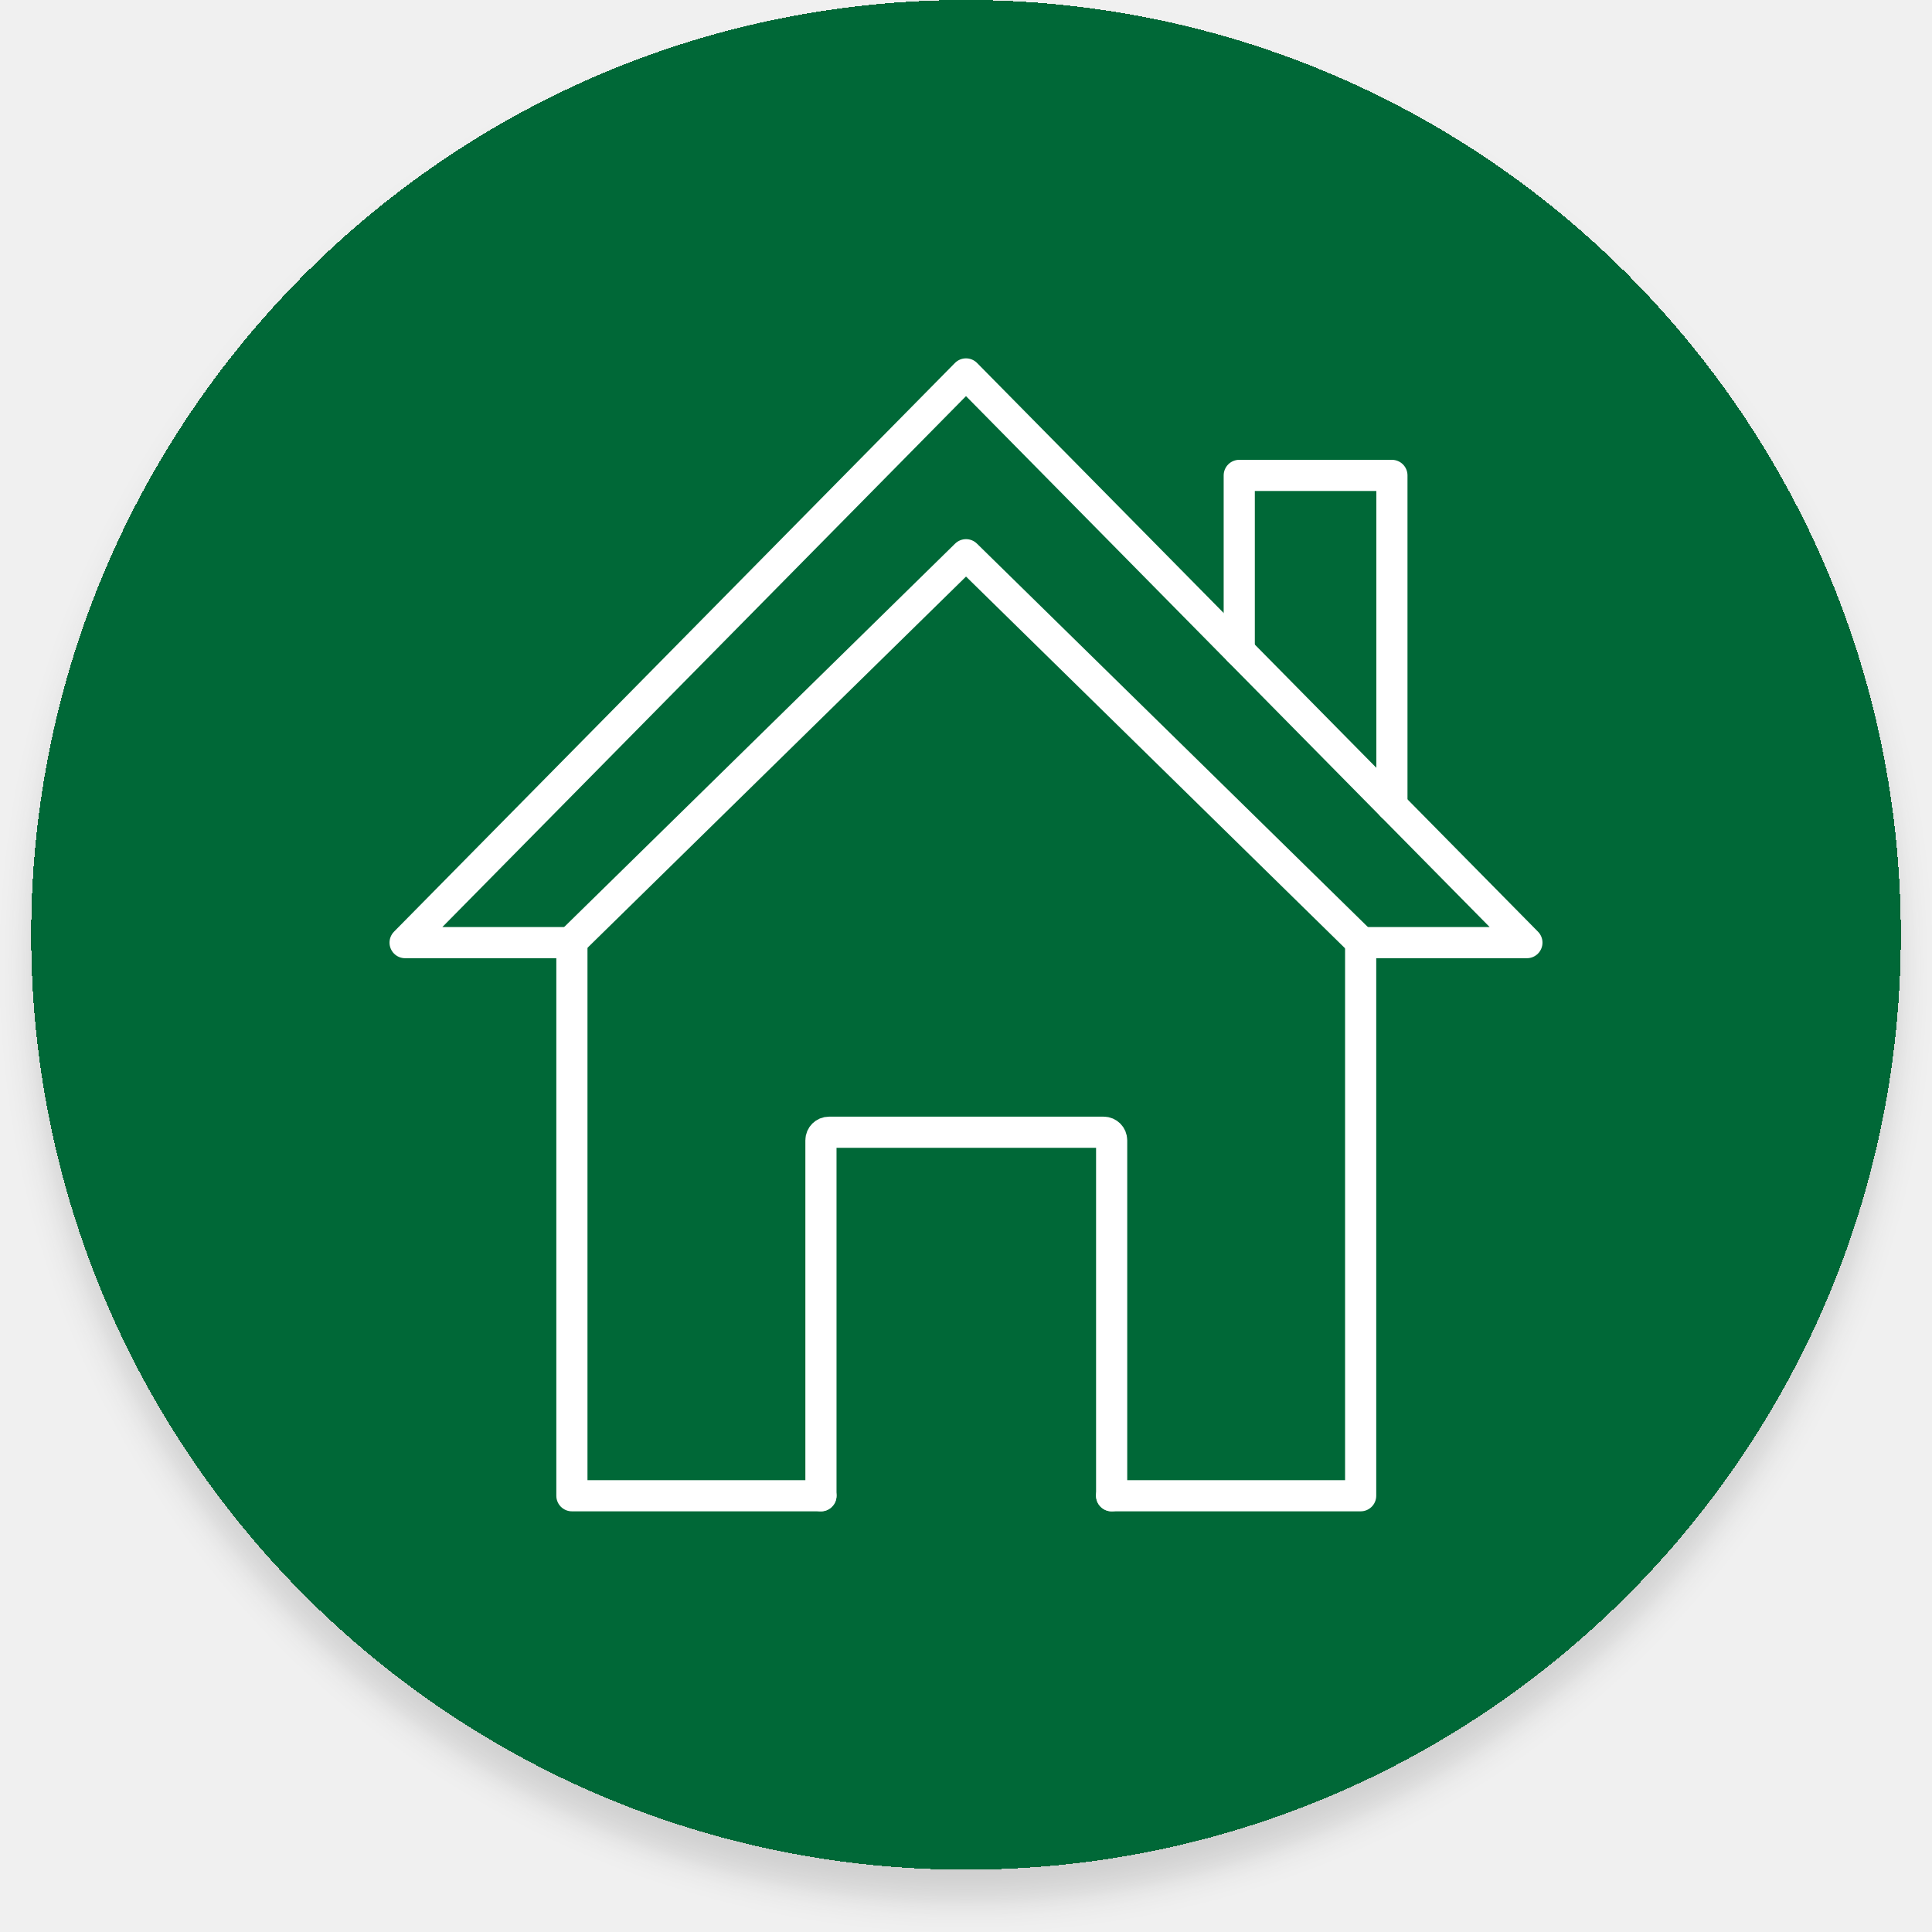
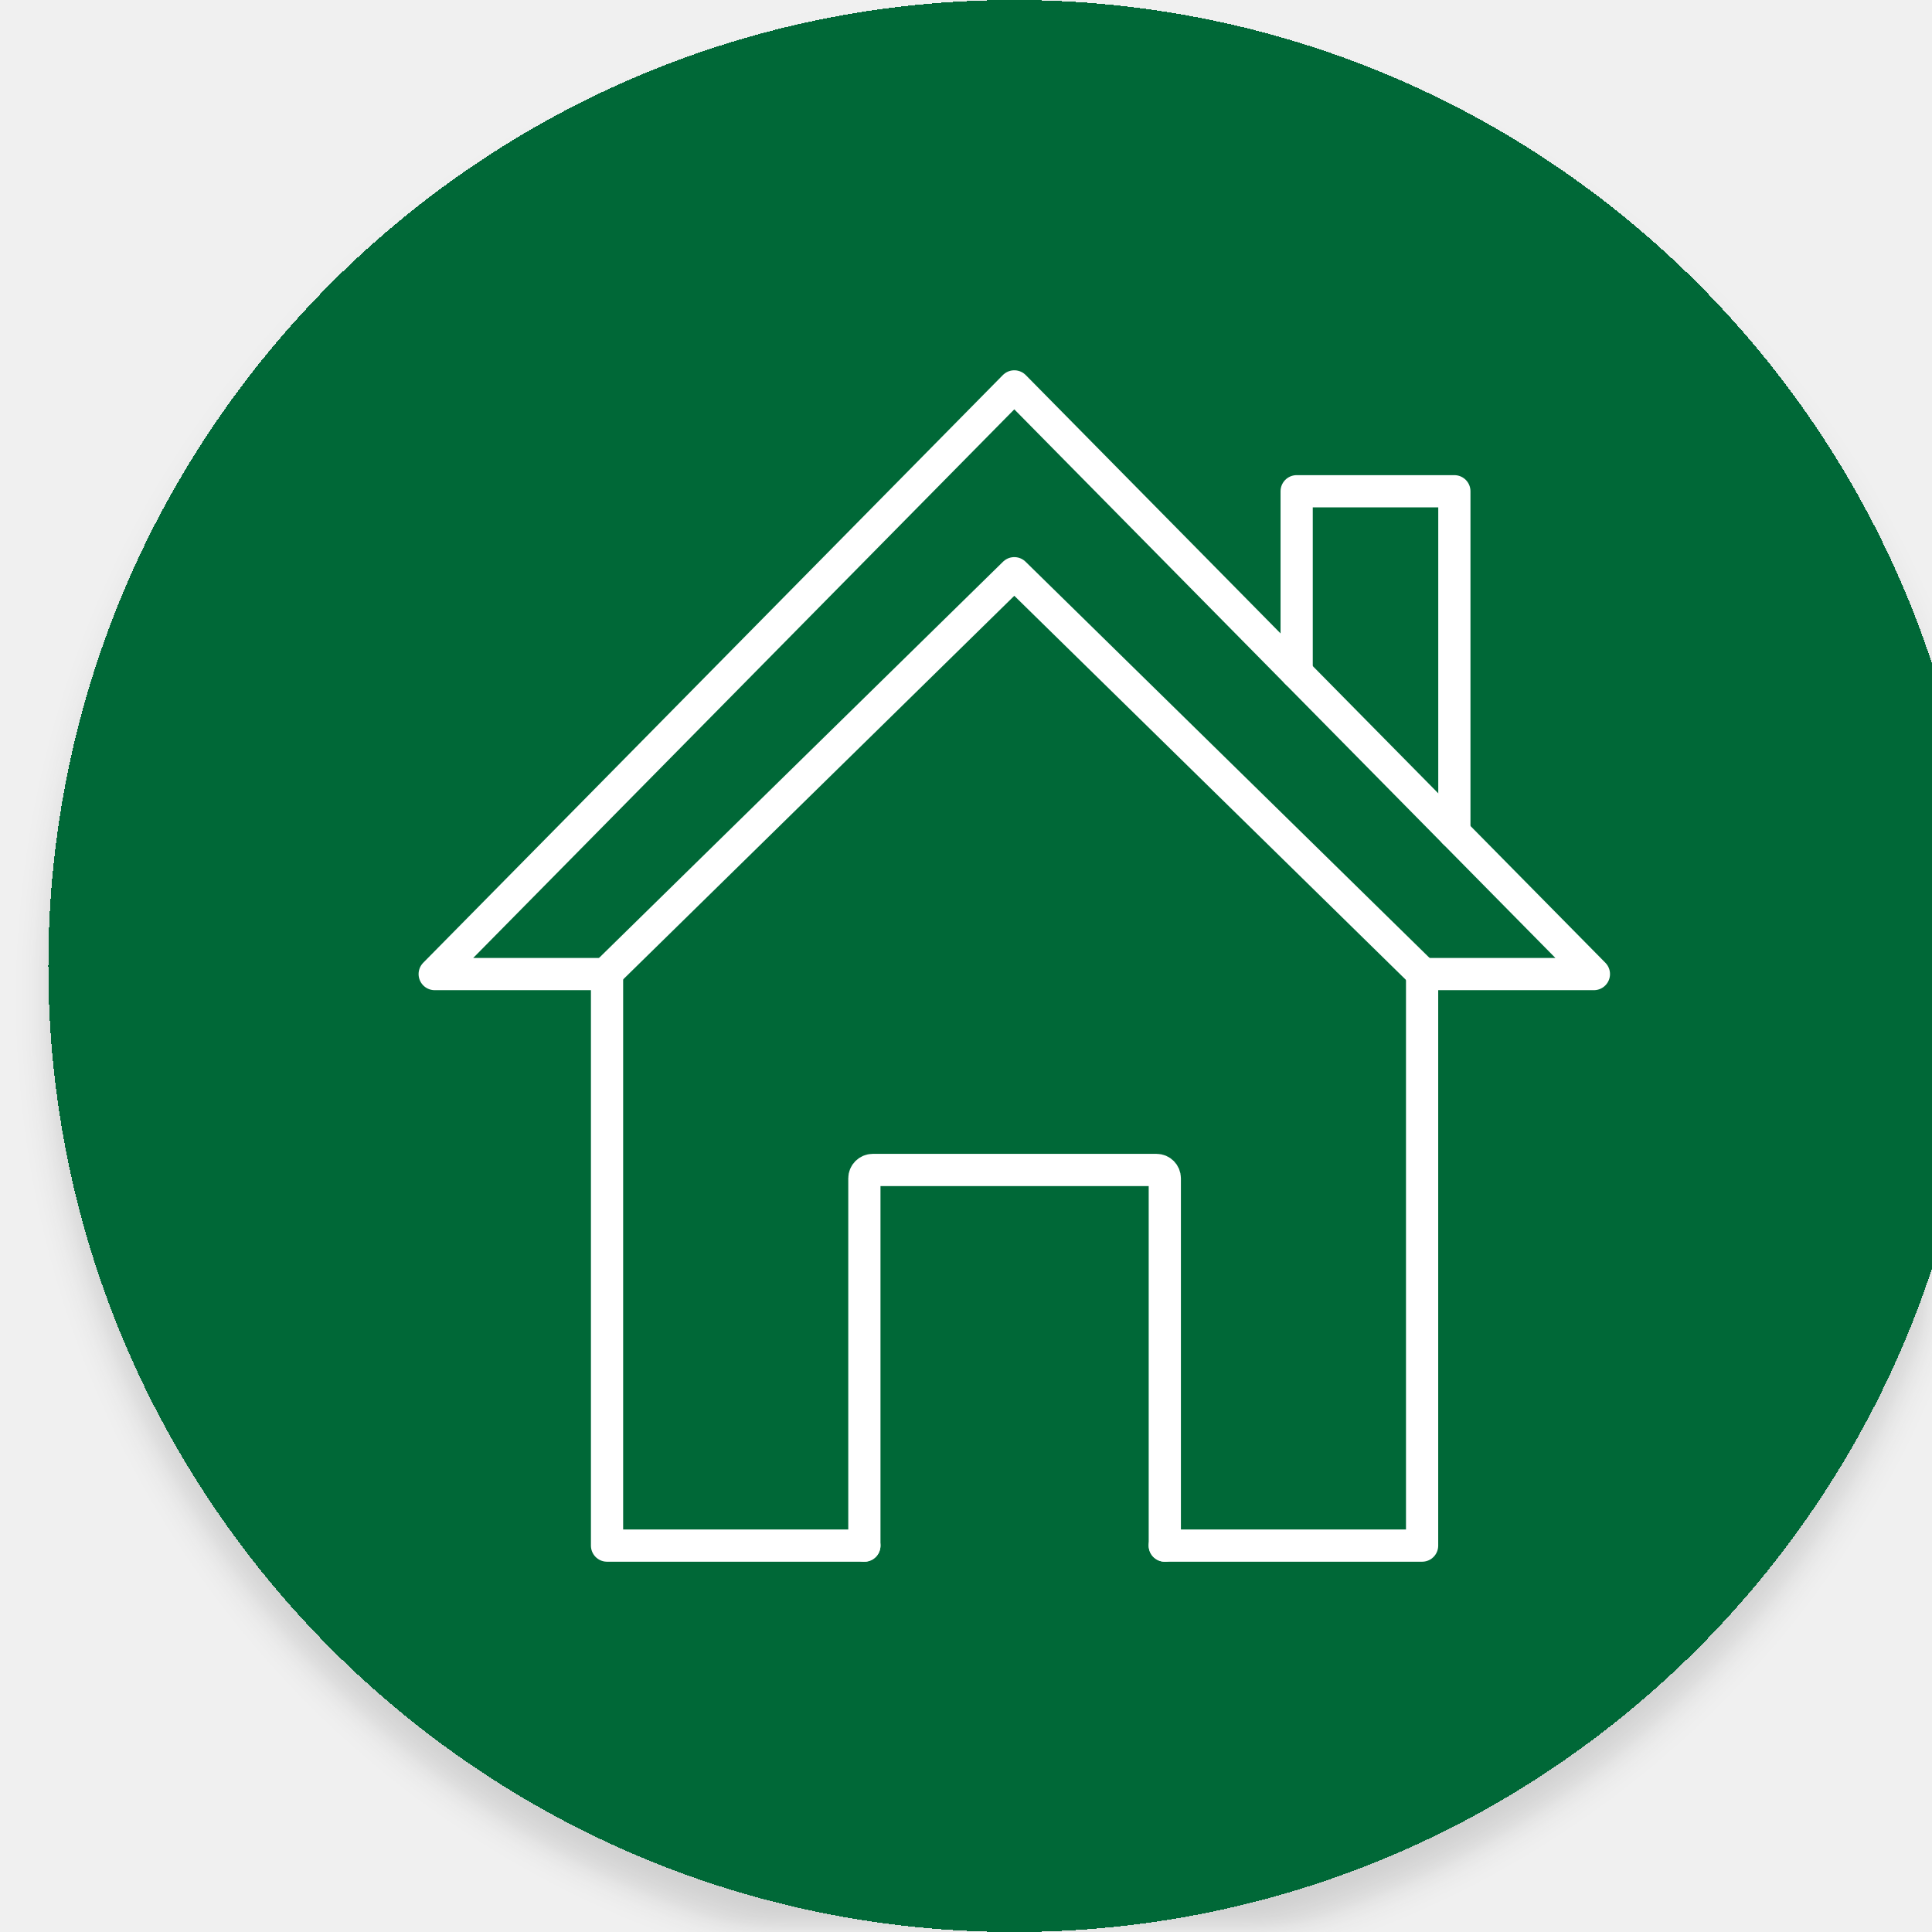
- <svg xmlns="http://www.w3.org/2000/svg" width="62" height="62" viewBox="0 0 62 62" fill="none">
-   <g filter="url(#filter0_d_276_3248)">
-     <rect x="1" width="60" height="60" rx="30" fill="#006837" shape-rendering="crispEdges" />
-     <path d="M18.353 30.25V48H26.345" stroke="white" stroke-miterlimit="10" stroke-linecap="round" stroke-linejoin="round" />
-     <path d="M43.665 30.25V48H35.673" stroke="white" stroke-miterlimit="10" stroke-linecap="round" stroke-linejoin="round" />
-     <path d="M43.703 30.26L31.001 17.802L18.298 30.26" stroke="white" stroke-miterlimit="10" stroke-linecap="round" stroke-linejoin="round" />
-     <path d="M43.666 30.25H49L31 12L13 30.25H18.352" stroke="white" stroke-miterlimit="10" stroke-linecap="round" stroke-linejoin="round" />
-     <path d="M26.345 48V36.595C26.345 36.45 26.461 36.335 26.604 36.335H35.417C35.559 36.335 35.674 36.45 35.674 36.595V48" stroke="white" stroke-miterlimit="10" stroke-linecap="round" stroke-linejoin="round" />
-     <path d="M39.769 20.891V15.256H44.668V25.857" stroke="white" stroke-miterlimit="10" stroke-linecap="round" stroke-linejoin="round" />
+ <svg xmlns="http://www.w3.org/2000/svg" width="40" height="40" viewBox="0 0 40 40" fill="none">
+   <g filter="url(#filter0_d_278_3248)">
+     <rect x="1" width="40" height="40" rx="20" fill="#006837" shape-rendering="crispEdges" />
+     <path d="M12.568 20.167V32H17.896" stroke="white" stroke-width="0.667" stroke-miterlimit="10" stroke-linecap="round" stroke-linejoin="round" />
+     <path d="M29.443 20.167V32H24.115" stroke="white" stroke-width="0.667" stroke-miterlimit="10" stroke-linecap="round" stroke-linejoin="round" />
+     <path d="M29.468 20.173L21 11.868L12.532 20.173" stroke="white" stroke-width="0.667" stroke-miterlimit="10" stroke-linecap="round" stroke-linejoin="round" />
+     <path d="M29.444 20.167H33L21 8L9 20.167H12.568" stroke="white" stroke-width="0.667" stroke-miterlimit="10" stroke-linecap="round" stroke-linejoin="round" />
+     <path d="M17.896 32V24.396C17.896 24.3 17.974 24.223 18.069 24.223H23.945C24.04 24.223 24.116 24.3 24.116 24.396V32" stroke="white" stroke-width="0.667" stroke-miterlimit="10" stroke-linecap="round" stroke-linejoin="round" />
+     <path d="M26.846 13.927V10.171H30.111V17.238" stroke="white" stroke-width="0.667" stroke-miterlimit="10" stroke-linecap="round" stroke-linejoin="round" />
  </g>
  <defs>
-     <filter id="filter0_d_276_3248" x="0" y="0" width="62" height="62" filterUnits="userSpaceOnUse" color-interpolation-filters="sRGB">
+     <filter id="filter0_d_278_3248" x="0.333" y="0" width="41.333" height="41.333" filterUnits="userSpaceOnUse" color-interpolation-filters="sRGB">
      <feFlood flood-opacity="0" result="BackgroundImageFix" />
      <feColorMatrix in="SourceAlpha" type="matrix" values="0 0 0 0 0 0 0 0 0 0 0 0 0 0 0 0 0 0 127 0" result="hardAlpha" />
-       <feOffset dy="1" />
-       <feGaussianBlur stdDeviation="0.5" />
+       <feOffset dy="0.667" />
+       <feGaussianBlur stdDeviation="0.333" />
      <feComposite in2="hardAlpha" operator="out" />
      <feColorMatrix type="matrix" values="0 0 0 0 0.118 0 0 0 0 0.118 0 0 0 0 0.118 0 0 0 0.15 0" />
-       <feBlend mode="normal" in2="BackgroundImageFix" result="effect1_dropShadow_276_3248" />
-       <feBlend mode="normal" in="SourceGraphic" in2="effect1_dropShadow_276_3248" result="shape" />
+       <feBlend mode="normal" in2="BackgroundImageFix" result="effect1_dropShadow_278_3248" />
+       <feBlend mode="normal" in="SourceGraphic" in2="effect1_dropShadow_278_3248" result="shape" />
    </filter>
  </defs>
</svg>
